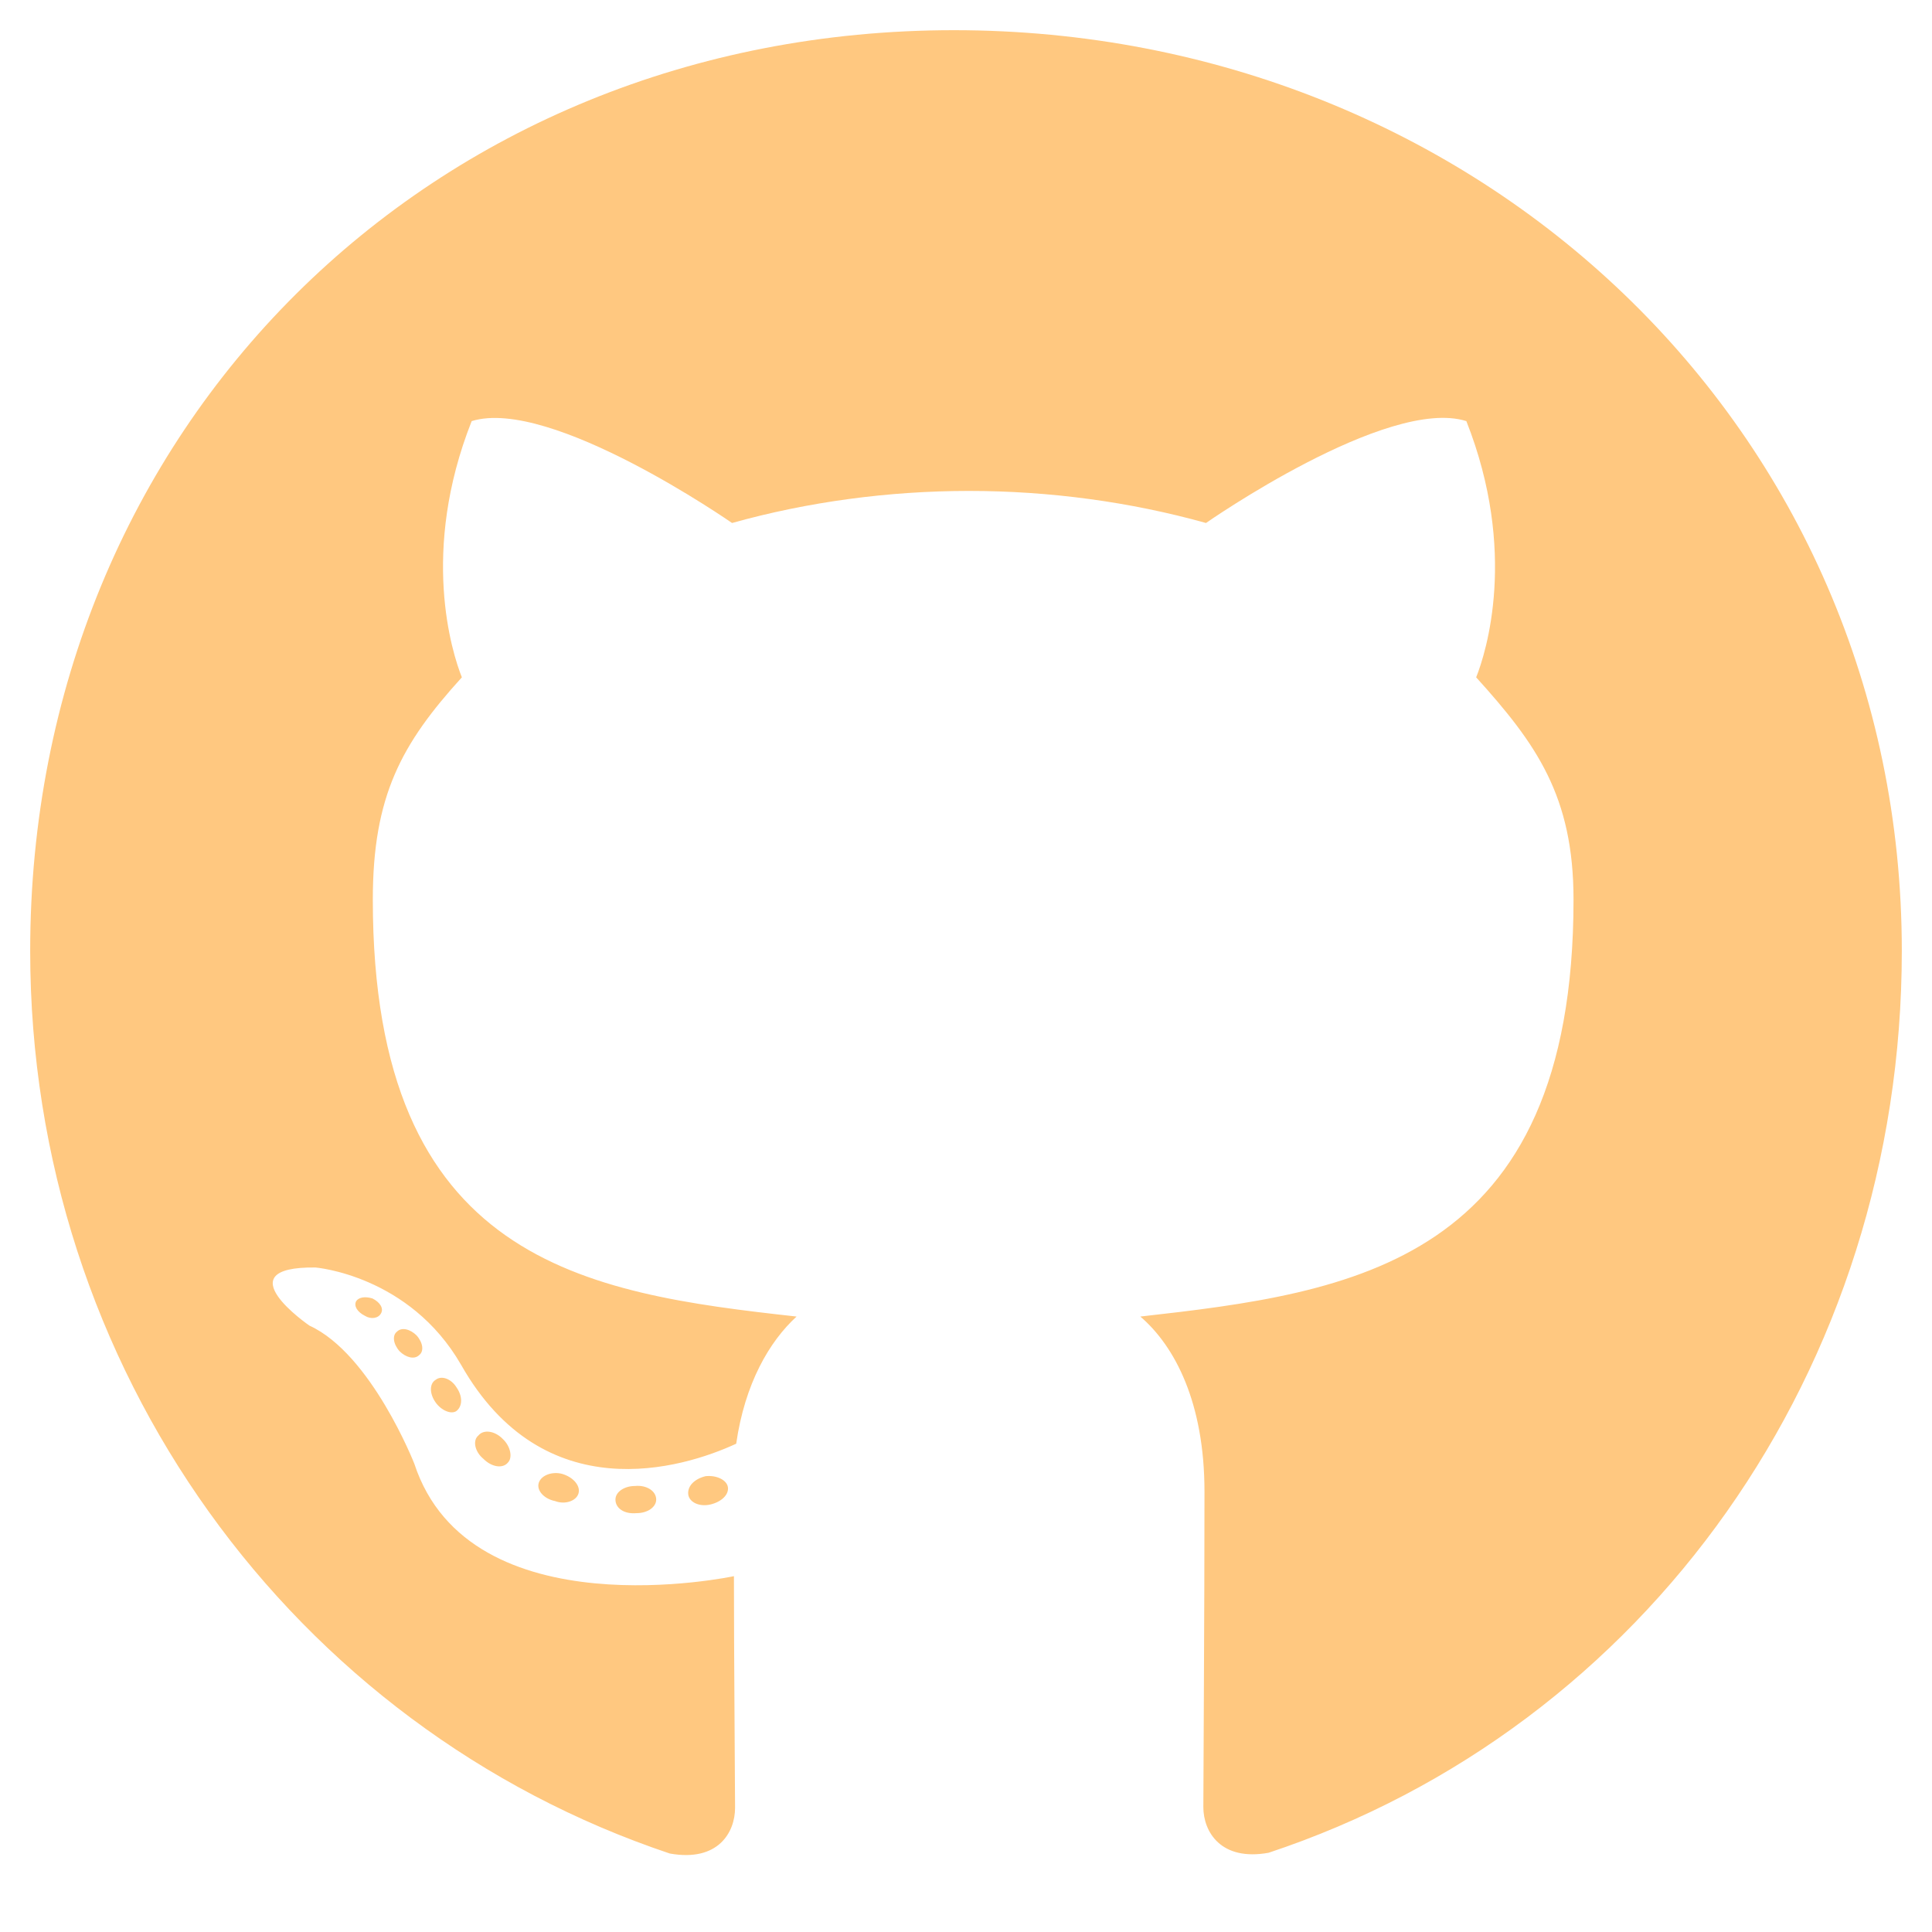
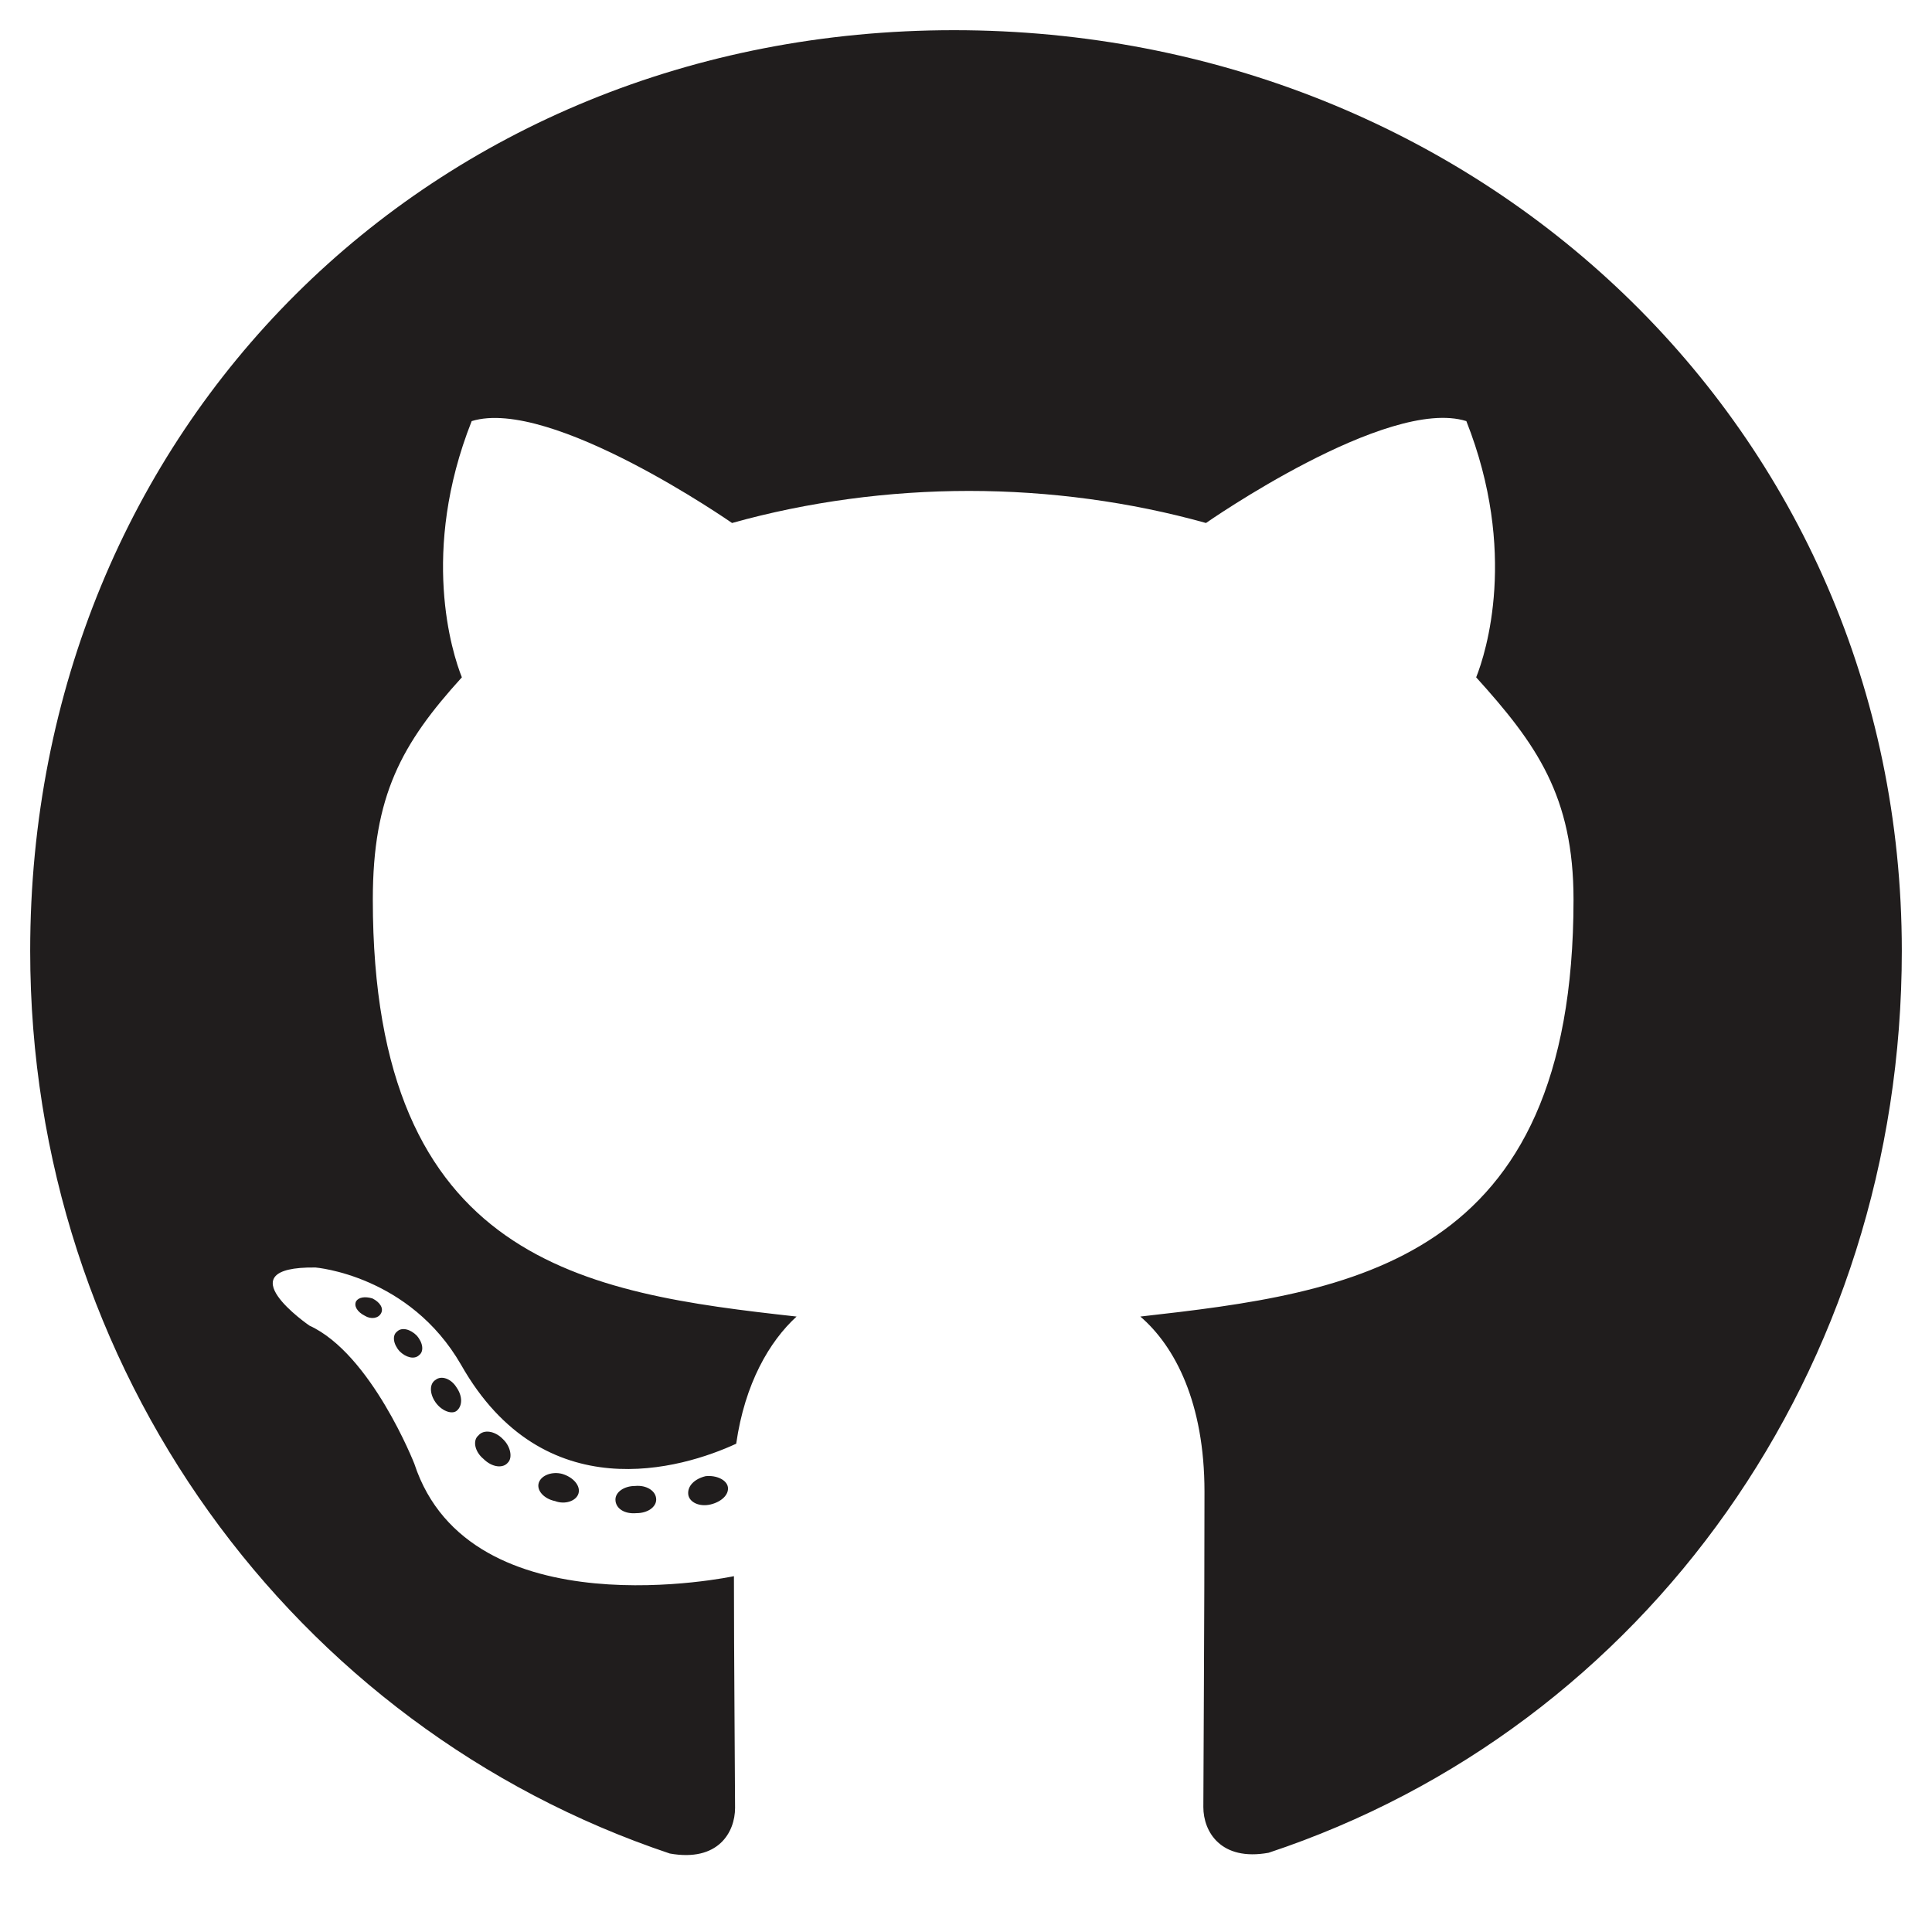
<svg xmlns="http://www.w3.org/2000/svg" width="40" height="40" viewBox="0 0 496 512">
-   <path fill="#ffc880" d="M165.9 397.4c0 2-2.3 3.6-5.2 3.6-3.3.3-5.6-1.3-5.6-3.6 0-2 2.3-3.6 5.2-3.6 3-.3 5.6 1.3 5.6 3.6zm-31.1-4.5c-.7 2 1.3 4.3 4.3 4.9 2.6 1 5.6 0 6.2-2s-1.3-4.3-4.3-5.2c-2.6-.7-5.5.3-6.2 2.3zm44.2-1.7c-2.9.7-4.9 2.6-4.6 4.9.3 2 2.9 3.3 5.9 2.6 2.9-.7 4.9-2.6 4.6-4.6-.3-1.9-3-3.2-5.9-2.9zM244.8 8C106.1 8 0 113.3 0 252c0 110.9 69.8 205.8 169.5 239.2 12.8 2.3 17.3-5.6 17.3-12.1 0-6.2-.3-40.4-.3-61.4 0 0-70 15-84.7-29.8 0 0-11.4-29.1-27.8-36.6 0 0-22.9-15.7 1.6-15.4 0 0 24.9 2 38.6 25.8 21.9 38.6 58.6 27.5 72.9 20.9 2.3-16 8.8-27.1 16-33.7-55.9-6.2-112.3-14.3-112.3-110.5 0-27.5 7.6-41.3 23.6-58.9-2.6-6.5-11.1-33.3 2.6-67.9 20.9-6.5 69 27 69 27 20-5.6 41.5-8.5 62.8-8.5s42.8 2.9 62.8 8.5c0 0 48.1-33.6 69-27 13.7 34.7 5.2 61.4 2.6 67.9 16 17.7 25.8 31.5 25.8 58.9 0 96.5-58.9 104.2-114.8 110.5 9.2 7.9 17 22.9 17 46.4 0 33.7-.3 75.4-.3 83.6 0 6.5 4.6 14.4 17.3 12.1C428.2 457.8 496 362.9 496 252 496 113.3 383.5 8 244.8 8zM97.2 352.9c-1.3 1-1 3.3.7 5.2 1.6 1.6 3.9 2.3 5.2 1 1.3-1 1-3.3-.7-5.2-1.6-1.6-3.9-2.3-5.2-1zm-10.8-8.1c-.7 1.3.3 2.9 2.3 3.9 1.6 1 3.6.7 4.3-.7.7-1.3-.3-2.9-2.3-3.9-2-.6-3.6-.3-4.3.7zm32.4 35.6c-1.6 1.3-1 4.3 1.3 6.2 2.3 2.3 5.2 2.6 6.5 1 1.3-1.3.7-4.3-1.3-6.2-2.2-2.3-5.2-2.6-6.5-1zm-11.4-14.7c-1.6 1-1.6 3.6 0 5.9 1.6 2.3 4.3 3.3 5.6 2.3 1.6-1.3 1.6-3.9 0-6.2-1.4-2.3-4-3.3-5.6-2z" />
+   <path fill="#201d1d" d="M165.9 397.4c0 2-2.3 3.6-5.2 3.6-3.3.3-5.6-1.3-5.6-3.6 0-2 2.3-3.6 5.2-3.6 3-.3 5.6 1.3 5.6 3.6zm-31.1-4.5c-.7 2 1.3 4.3 4.3 4.9 2.6 1 5.6 0 6.2-2s-1.3-4.3-4.3-5.2c-2.6-.7-5.5.3-6.2 2.3zm44.2-1.7c-2.9.7-4.9 2.6-4.6 4.9.3 2 2.9 3.3 5.9 2.6 2.9-.7 4.9-2.6 4.6-4.6-.3-1.9-3-3.2-5.9-2.9zM244.8 8C106.1 8 0 113.3 0 252c0 110.9 69.8 205.8 169.5 239.2 12.8 2.3 17.3-5.6 17.3-12.1 0-6.2-.3-40.4-.3-61.4 0 0-70 15-84.7-29.8 0 0-11.4-29.1-27.8-36.6 0 0-22.9-15.7 1.6-15.4 0 0 24.9 2 38.6 25.8 21.9 38.6 58.6 27.5 72.9 20.9 2.3-16 8.8-27.1 16-33.7-55.9-6.2-112.3-14.3-112.3-110.5 0-27.5 7.6-41.3 23.6-58.9-2.6-6.5-11.1-33.3 2.6-67.9 20.9-6.5 69 27 69 27 20-5.6 41.5-8.5 62.8-8.5s42.8 2.9 62.8 8.5c0 0 48.1-33.6 69-27 13.7 34.7 5.2 61.4 2.6 67.9 16 17.7 25.8 31.5 25.8 58.9 0 96.5-58.9 104.2-114.8 110.5 9.2 7.9 17 22.9 17 46.4 0 33.7-.3 75.4-.3 83.6 0 6.5 4.6 14.4 17.3 12.1C428.2 457.8 496 362.9 496 252 496 113.3 383.5 8 244.8 8zM97.2 352.9c-1.3 1-1 3.3.7 5.2 1.6 1.6 3.9 2.3 5.2 1 1.3-1 1-3.3-.7-5.2-1.6-1.6-3.9-2.3-5.2-1zm-10.8-8.1c-.7 1.3.3 2.9 2.3 3.9 1.6 1 3.6.7 4.3-.7.7-1.3-.3-2.9-2.3-3.9-2-.6-3.6-.3-4.3.7zm32.4 35.6c-1.6 1.3-1 4.3 1.3 6.2 2.3 2.3 5.2 2.6 6.5 1 1.3-1.3.7-4.3-1.3-6.2-2.2-2.3-5.2-2.6-6.5-1zm-11.4-14.7c-1.6 1-1.6 3.6 0 5.9 1.6 2.3 4.3 3.3 5.6 2.3 1.6-1.3 1.6-3.9 0-6.2-1.4-2.3-4-3.3-5.6-2z" />
</svg>
